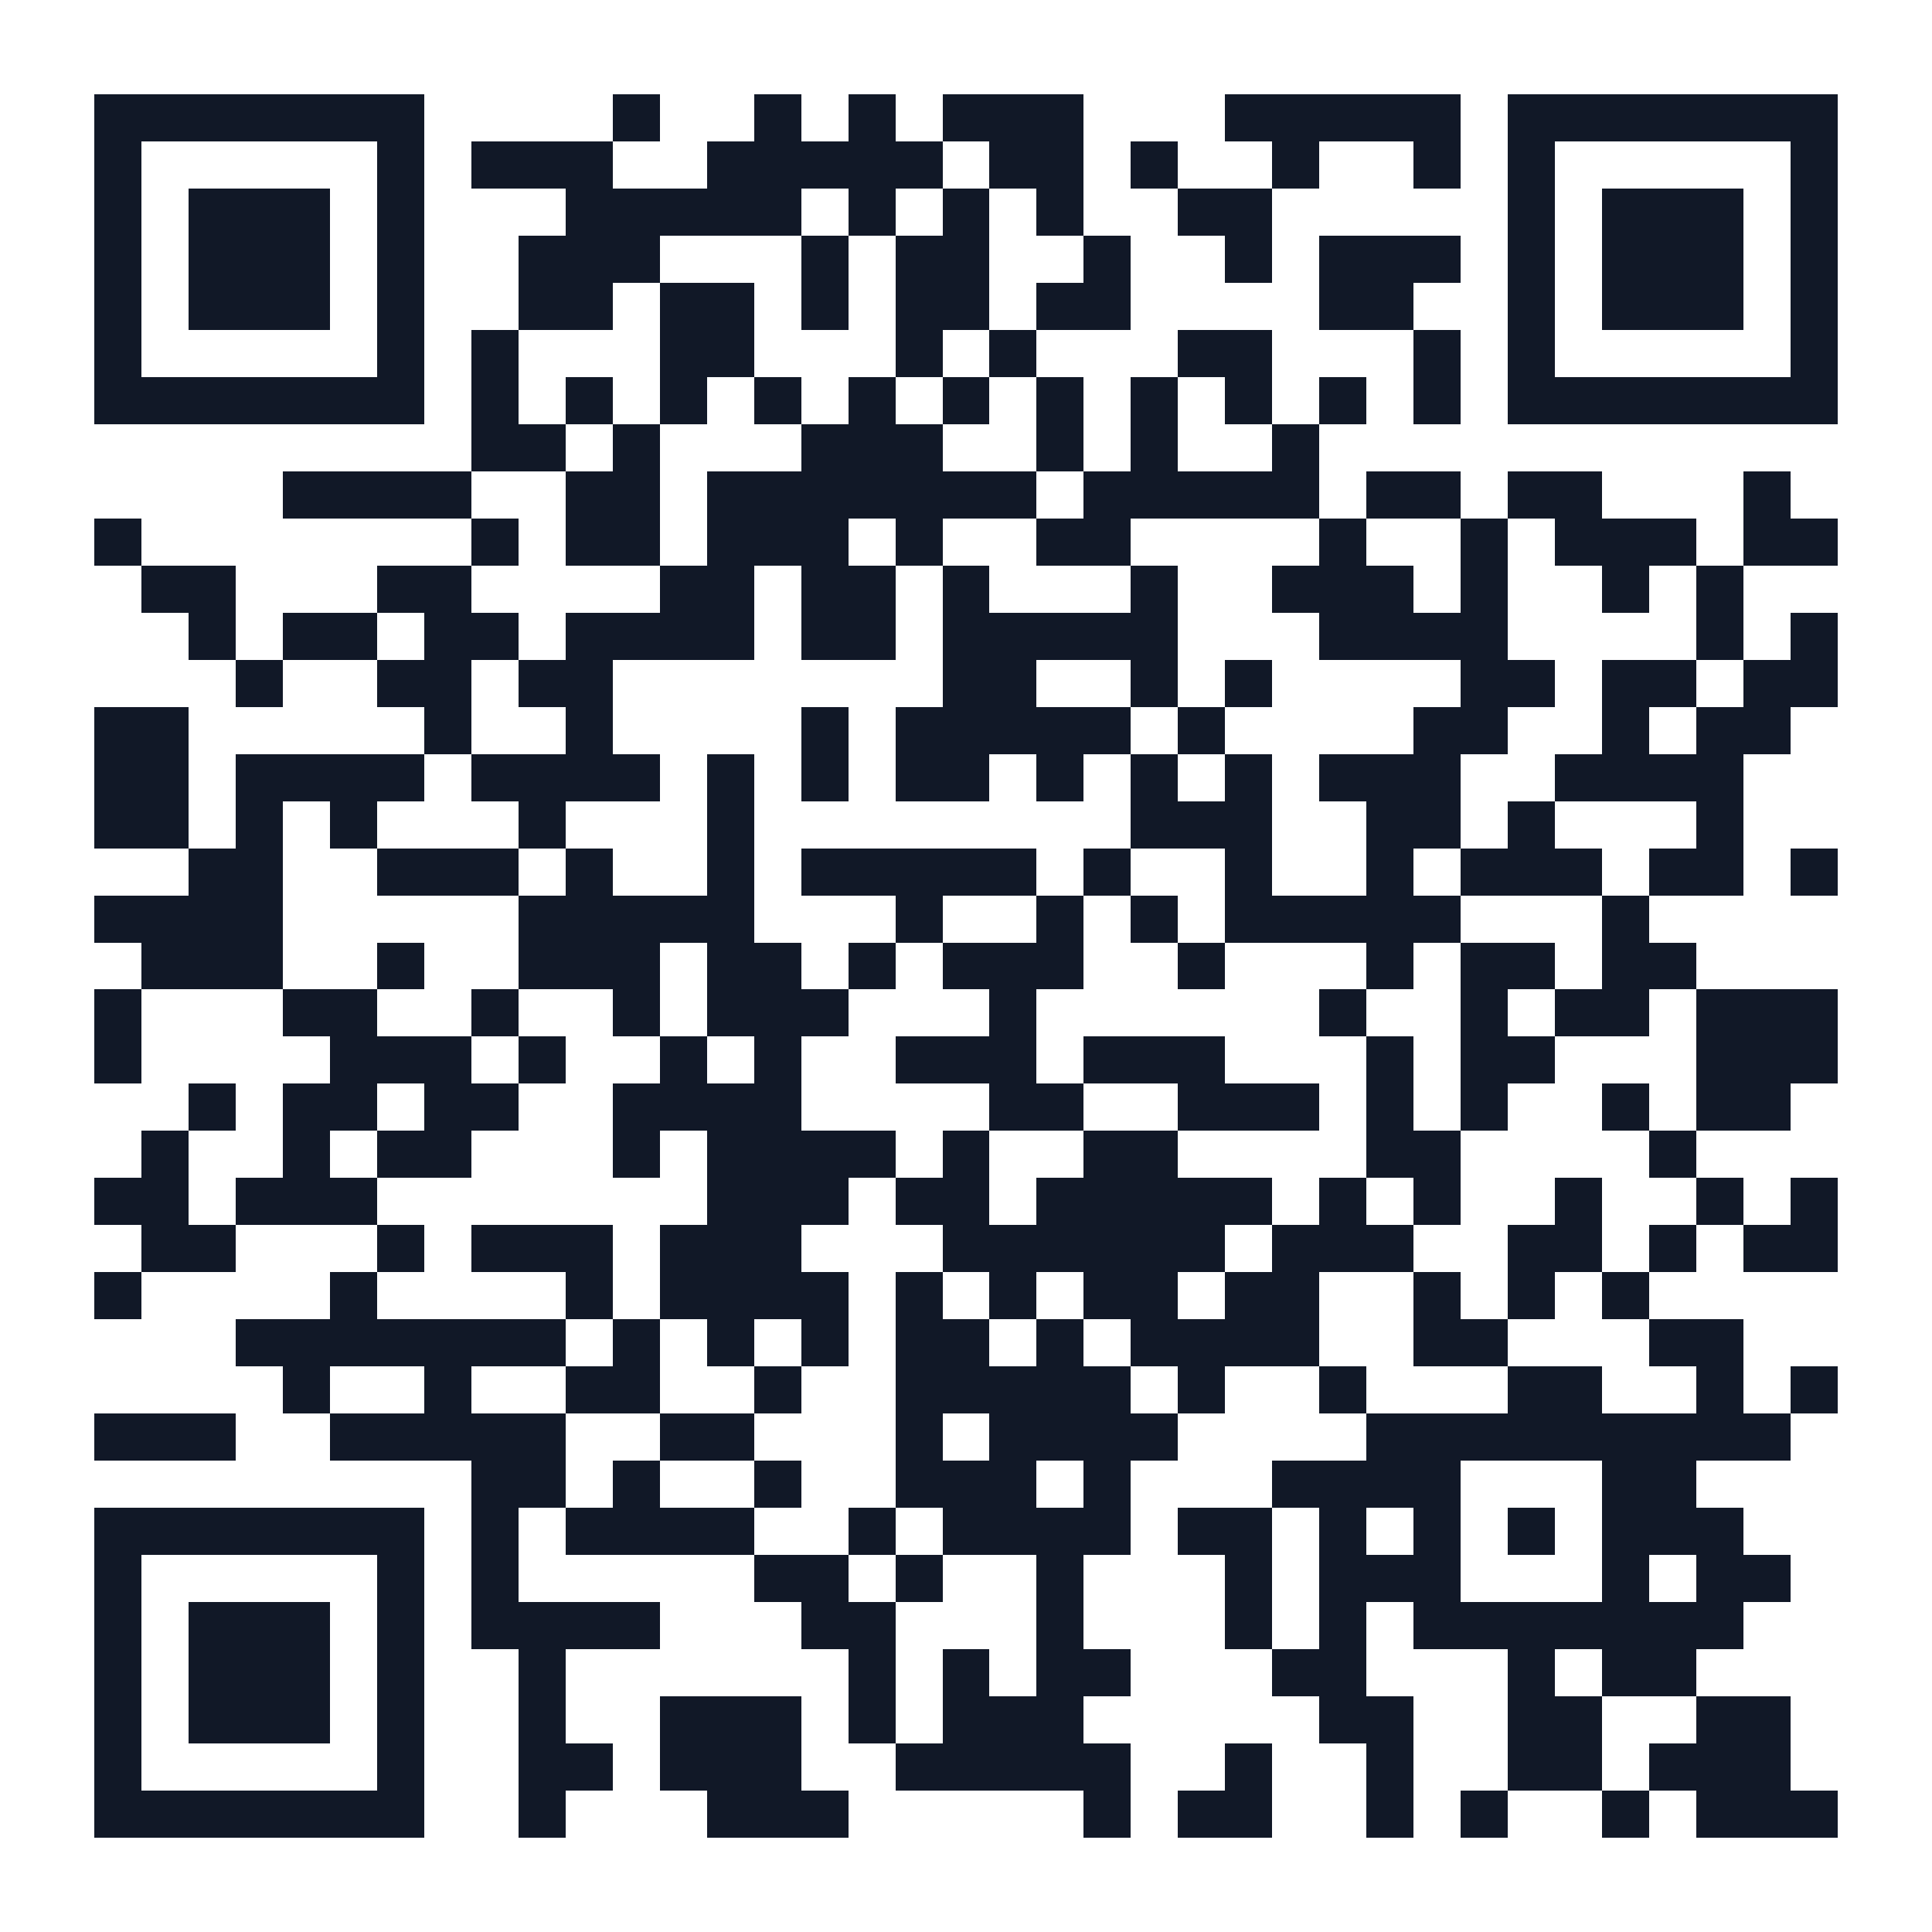
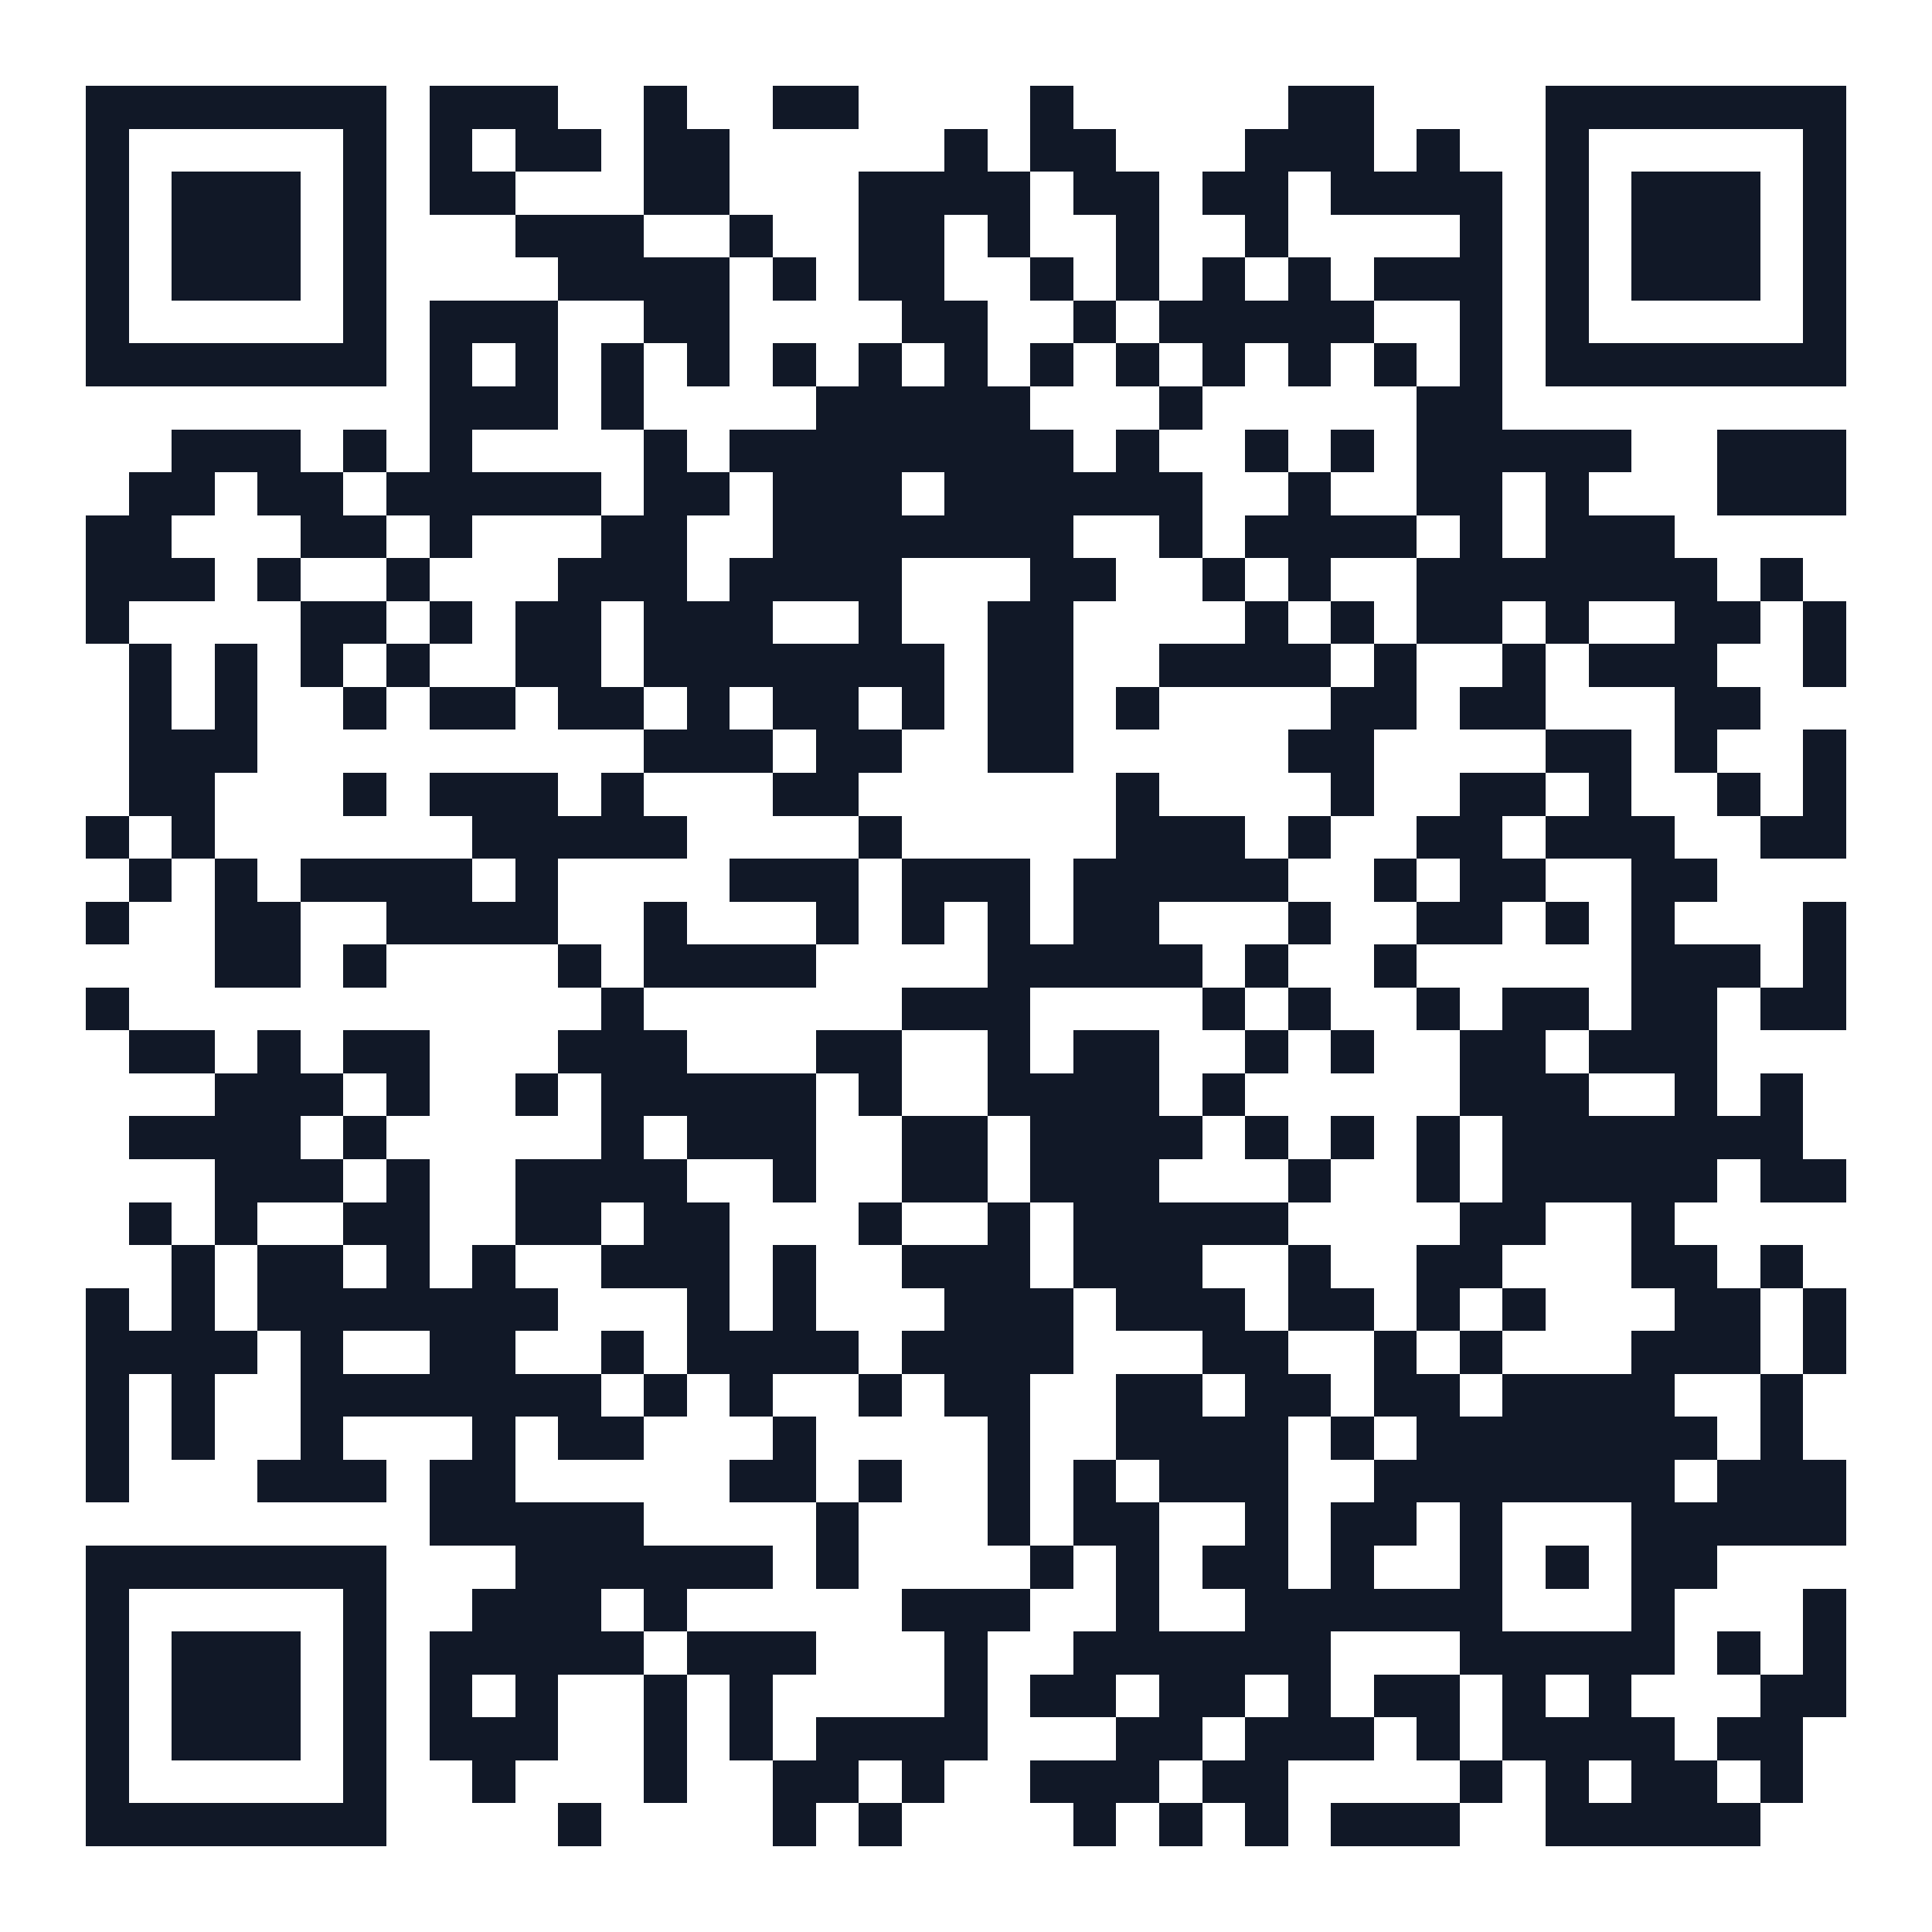
- <svg xmlns="http://www.w3.org/2000/svg" viewBox="0 0 41 41" shape-rendering="crispEdges">
-   <path fill="#ffffff" d="M0 0h41v41H0z" />
-   <path stroke="#111827" d="M2 2.5h7m4 0h1m2 0h1m1 0h1m1 0h3m3 0h5m1 0h7M2 3.5h1m5 0h1m1 0h3m2 0h5m1 0h2m1 0h1m2 0h1m2 0h1m1 0h1m5 0h1M2 4.5h1m1 0h3m1 0h1m3 0h5m1 0h1m1 0h1m1 0h1m2 0h2m5 0h1m1 0h3m1 0h1M2 5.5h1m1 0h3m1 0h1m2 0h3m3 0h1m1 0h2m2 0h1m2 0h1m1 0h3m1 0h1m1 0h3m1 0h1M2 6.5h1m1 0h3m1 0h1m2 0h2m1 0h2m1 0h1m1 0h2m1 0h2m4 0h2m2 0h1m1 0h3m1 0h1M2 7.5h1m5 0h1m1 0h1m3 0h2m3 0h1m1 0h1m3 0h2m3 0h1m1 0h1m5 0h1M2 8.5h7m1 0h1m1 0h1m1 0h1m1 0h1m1 0h1m1 0h1m1 0h1m1 0h1m1 0h1m1 0h1m1 0h1m1 0h7M10 9.5h2m1 0h1m3 0h3m2 0h1m1 0h1m2 0h1M6 10.5h4m2 0h2m1 0h7m1 0h5m1 0h2m1 0h2m3 0h1M2 11.5h1m7 0h1m1 0h2m1 0h3m1 0h1m2 0h2m4 0h1m2 0h1m1 0h3m1 0h2M3 12.5h2m3 0h2m4 0h2m1 0h2m1 0h1m3 0h1m2 0h3m1 0h1m2 0h1m1 0h1M4 13.5h1m1 0h2m1 0h2m1 0h4m1 0h2m1 0h5m3 0h4m4 0h1m1 0h1M5 14.5h1m2 0h2m1 0h2m7 0h2m2 0h1m1 0h1m4 0h2m1 0h2m1 0h2M2 15.5h2m5 0h1m2 0h1m4 0h1m1 0h5m1 0h1m4 0h2m2 0h1m1 0h2M2 16.5h2m1 0h4m1 0h4m1 0h1m1 0h1m1 0h2m1 0h1m1 0h1m1 0h1m1 0h3m2 0h4M2 17.5h2m1 0h1m1 0h1m3 0h1m3 0h1m8 0h3m2 0h2m1 0h1m3 0h1M4 18.5h2m2 0h3m1 0h1m2 0h1m1 0h5m1 0h1m2 0h1m2 0h1m1 0h3m1 0h2m1 0h1M2 19.5h4m5 0h5m3 0h1m2 0h1m1 0h1m1 0h5m3 0h1M3 20.5h3m2 0h1m2 0h3m1 0h2m1 0h1m1 0h3m2 0h1m3 0h1m1 0h2m1 0h2M2 21.5h1m3 0h2m2 0h1m2 0h1m1 0h3m3 0h1m6 0h1m2 0h1m1 0h2m1 0h3M2 22.5h1m4 0h3m1 0h1m2 0h1m1 0h1m2 0h3m1 0h3m3 0h1m1 0h2m3 0h3M4 23.5h1m1 0h2m1 0h2m2 0h4m4 0h2m2 0h3m1 0h1m1 0h1m2 0h1m1 0h2M3 24.5h1m2 0h1m1 0h2m3 0h1m1 0h4m1 0h1m2 0h2m4 0h2m4 0h1M2 25.5h2m1 0h3m7 0h3m1 0h2m1 0h5m1 0h1m1 0h1m2 0h1m2 0h1m1 0h1M3 26.5h2m3 0h1m1 0h3m1 0h3m3 0h6m1 0h3m2 0h2m1 0h1m1 0h2M2 27.5h1m4 0h1m4 0h1m1 0h4m1 0h1m1 0h1m1 0h2m1 0h2m2 0h1m1 0h1m1 0h1M5 28.5h7m1 0h1m1 0h1m1 0h1m1 0h2m1 0h1m1 0h4m2 0h2m3 0h2M6 29.5h1m2 0h1m2 0h2m2 0h1m2 0h5m1 0h1m2 0h1m3 0h2m2 0h1m1 0h1M2 30.5h3m2 0h5m2 0h2m3 0h1m1 0h4m4 0h9M10 31.5h2m1 0h1m2 0h1m2 0h3m1 0h1m3 0h4m3 0h2M2 32.5h7m1 0h1m1 0h4m2 0h1m1 0h4m1 0h2m1 0h1m1 0h1m1 0h1m1 0h3M2 33.5h1m5 0h1m1 0h1m5 0h2m1 0h1m2 0h1m3 0h1m1 0h3m3 0h1m1 0h2M2 34.5h1m1 0h3m1 0h1m1 0h4m3 0h2m3 0h1m3 0h1m1 0h1m1 0h7M2 35.5h1m1 0h3m1 0h1m2 0h1m6 0h1m1 0h1m1 0h2m3 0h2m3 0h1m1 0h2M2 36.5h1m1 0h3m1 0h1m2 0h1m2 0h3m1 0h1m1 0h3m5 0h2m2 0h2m2 0h2M2 37.5h1m5 0h1m2 0h2m1 0h3m2 0h5m2 0h1m2 0h1m2 0h2m1 0h3M2 38.5h7m2 0h1m3 0h3m5 0h1m1 0h2m2 0h1m1 0h1m2 0h1m1 0h3" />
+ <svg xmlns="http://www.w3.org/2000/svg" viewBox="0 0 45 45" shape-rendering="crispEdges">
+   <path fill="#ffffff" d="M0 0h45v45H0z" />
+   <path stroke="#111827" d="M2 2.5h7m1 0h3m2 0h1m2 0h2m4 0h1m5 0h2m4 0h7M2 3.5h1m5 0h1m1 0h1m1 0h2m1 0h2m5 0h1m1 0h2m3 0h3m1 0h1m2 0h1m5 0h1M2 4.5h1m1 0h3m1 0h1m1 0h2m3 0h2m3 0h4m1 0h2m1 0h2m1 0h4m1 0h1m1 0h3m1 0h1M2 5.5h1m1 0h3m1 0h1m3 0h3m2 0h1m2 0h2m1 0h1m2 0h1m2 0h1m4 0h1m1 0h1m1 0h3m1 0h1M2 6.5h1m1 0h3m1 0h1m4 0h4m1 0h1m1 0h2m2 0h1m1 0h1m1 0h1m1 0h1m1 0h3m1 0h1m1 0h3m1 0h1M2 7.5h1m5 0h1m1 0h3m2 0h2m4 0h2m2 0h1m1 0h5m2 0h1m1 0h1m5 0h1M2 8.5h7m1 0h1m1 0h1m1 0h1m1 0h1m1 0h1m1 0h1m1 0h1m1 0h1m1 0h1m1 0h1m1 0h1m1 0h1m1 0h1m1 0h7M10 9.5h3m1 0h1m4 0h5m3 0h1m5 0h2M4 10.5h3m1 0h1m1 0h1m4 0h1m1 0h8m1 0h1m2 0h1m1 0h1m1 0h5m2 0h3M3 11.5h2m1 0h2m1 0h5m1 0h2m1 0h3m1 0h6m2 0h1m2 0h2m1 0h1m3 0h3M2 12.5h2m3 0h2m1 0h1m3 0h2m2 0h7m2 0h1m1 0h4m1 0h1m1 0h3M2 13.5h3m1 0h1m2 0h1m3 0h3m1 0h4m3 0h2m2 0h1m1 0h1m2 0h7m1 0h1M2 14.5h1m4 0h2m1 0h1m1 0h2m1 0h3m2 0h1m2 0h2m4 0h1m1 0h1m1 0h2m1 0h1m2 0h2m1 0h1M3 15.5h1m1 0h1m1 0h1m1 0h1m2 0h2m1 0h7m1 0h2m2 0h4m1 0h1m2 0h1m1 0h3m2 0h1M3 16.5h1m1 0h1m2 0h1m1 0h2m1 0h2m1 0h1m1 0h2m1 0h1m1 0h2m1 0h1m4 0h2m1 0h2m3 0h2M3 17.5h3m9 0h3m1 0h2m2 0h2m5 0h2m4 0h2m1 0h1m2 0h1M3 18.5h2m3 0h1m1 0h3m1 0h1m3 0h2m6 0h1m4 0h1m2 0h2m1 0h1m2 0h1m1 0h1M2 19.5h1m1 0h1m6 0h5m4 0h1m5 0h3m1 0h1m2 0h2m1 0h3m2 0h2M3 20.5h1m1 0h1m1 0h4m1 0h1m4 0h3m1 0h3m1 0h5m2 0h1m1 0h2m2 0h2M2 21.5h1m2 0h2m2 0h4m2 0h1m3 0h1m1 0h1m1 0h1m1 0h2m3 0h1m2 0h2m1 0h1m1 0h1m3 0h1M5 22.5h2m1 0h1m4 0h1m1 0h4m4 0h5m1 0h1m2 0h1m5 0h3m1 0h1M2 23.5h1m11 0h1m6 0h3m4 0h1m1 0h1m2 0h1m1 0h2m1 0h2m1 0h2M3 24.5h2m1 0h1m1 0h2m3 0h3m3 0h2m2 0h1m1 0h2m2 0h1m1 0h1m2 0h2m1 0h3M5 25.5h3m1 0h1m2 0h1m1 0h5m1 0h1m2 0h4m1 0h1m5 0h3m2 0h1m1 0h1M3 26.5h4m1 0h1m5 0h1m1 0h3m2 0h2m1 0h4m1 0h1m1 0h1m1 0h1m1 0h7M5 27.5h3m1 0h1m2 0h4m2 0h1m2 0h2m1 0h3m3 0h1m2 0h1m1 0h5m1 0h2M3 28.5h1m1 0h1m2 0h2m2 0h2m1 0h2m3 0h1m2 0h1m1 0h5m4 0h2m2 0h1M4 29.5h1m1 0h2m1 0h1m1 0h1m2 0h3m1 0h1m2 0h3m1 0h3m2 0h1m2 0h2m3 0h2m1 0h1M2 30.5h1m1 0h1m1 0h7m3 0h1m1 0h1m3 0h3m1 0h3m1 0h2m1 0h1m1 0h1m3 0h2m1 0h1M2 31.5h4m1 0h1m2 0h2m2 0h1m1 0h4m1 0h4m3 0h2m2 0h1m1 0h1m3 0h3m1 0h1M2 32.5h1m1 0h1m2 0h7m1 0h1m1 0h1m2 0h1m1 0h2m2 0h2m1 0h2m1 0h2m1 0h4m2 0h1M2 33.5h1m1 0h1m2 0h1m3 0h1m1 0h2m3 0h1m4 0h1m2 0h4m1 0h1m1 0h7m1 0h1M2 34.5h1m3 0h3m1 0h2m5 0h2m1 0h1m2 0h1m1 0h1m1 0h3m2 0h7m1 0h3M10 35.5h5m4 0h1m3 0h1m1 0h2m2 0h1m1 0h2m1 0h1m3 0h5M2 36.5h7m3 0h6m1 0h1m4 0h1m1 0h1m1 0h2m1 0h1m2 0h1m1 0h1m1 0h2M2 37.5h1m5 0h1m2 0h3m1 0h1m5 0h3m2 0h1m2 0h6m3 0h1m3 0h1M2 38.5h1m1 0h3m1 0h1m1 0h5m1 0h3m3 0h1m2 0h6m3 0h5m1 0h1m1 0h1M2 39.5h1m1 0h3m1 0h1m1 0h1m1 0h1m2 0h1m1 0h1m4 0h1m1 0h2m1 0h2m1 0h1m1 0h2m1 0h1m1 0h1m3 0h2M2 40.5h1m1 0h3m1 0h1m1 0h3m2 0h1m1 0h1m1 0h4m3 0h2m1 0h3m1 0h1m1 0h4m1 0h2M2 41.5h1m5 0h1m2 0h1m3 0h1m2 0h2m1 0h1m2 0h3m1 0h2m4 0h1m1 0h1m1 0h2m1 0h1M2 42.5h7m4 0h1m4 0h1m1 0h1m4 0h1m1 0h1m1 0h1m1 0h3m2 0h5" />
</svg>
